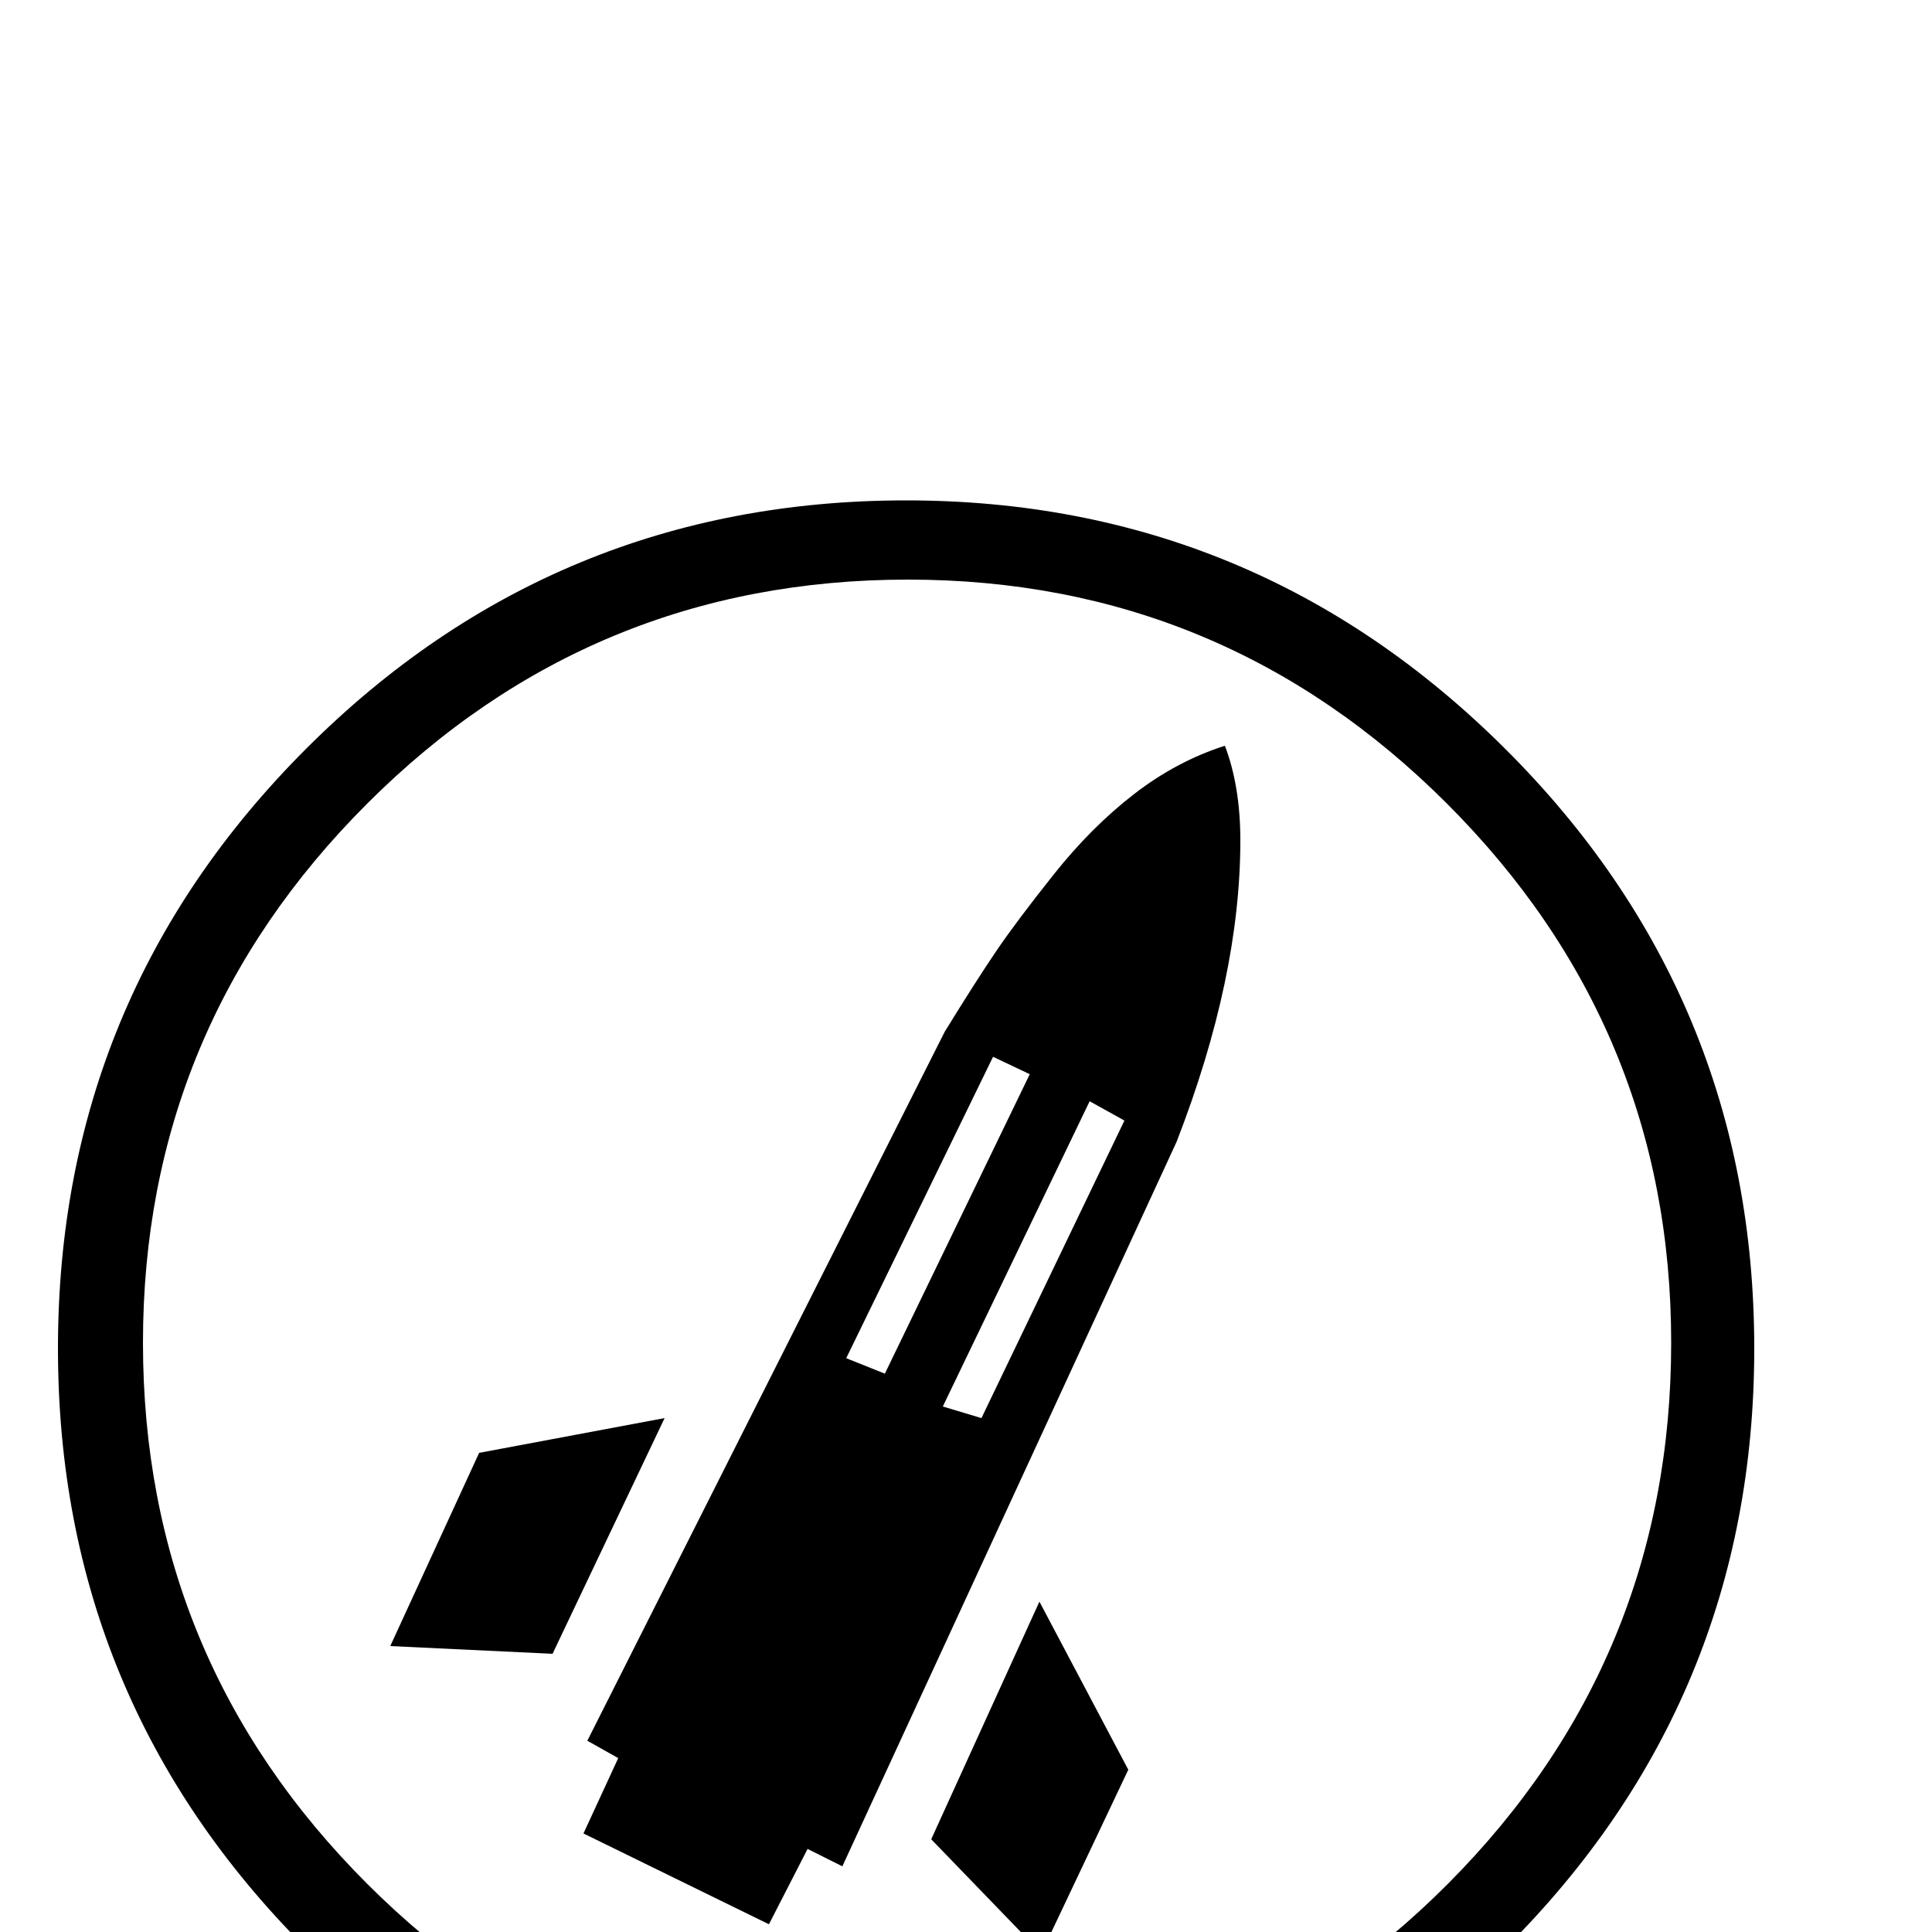
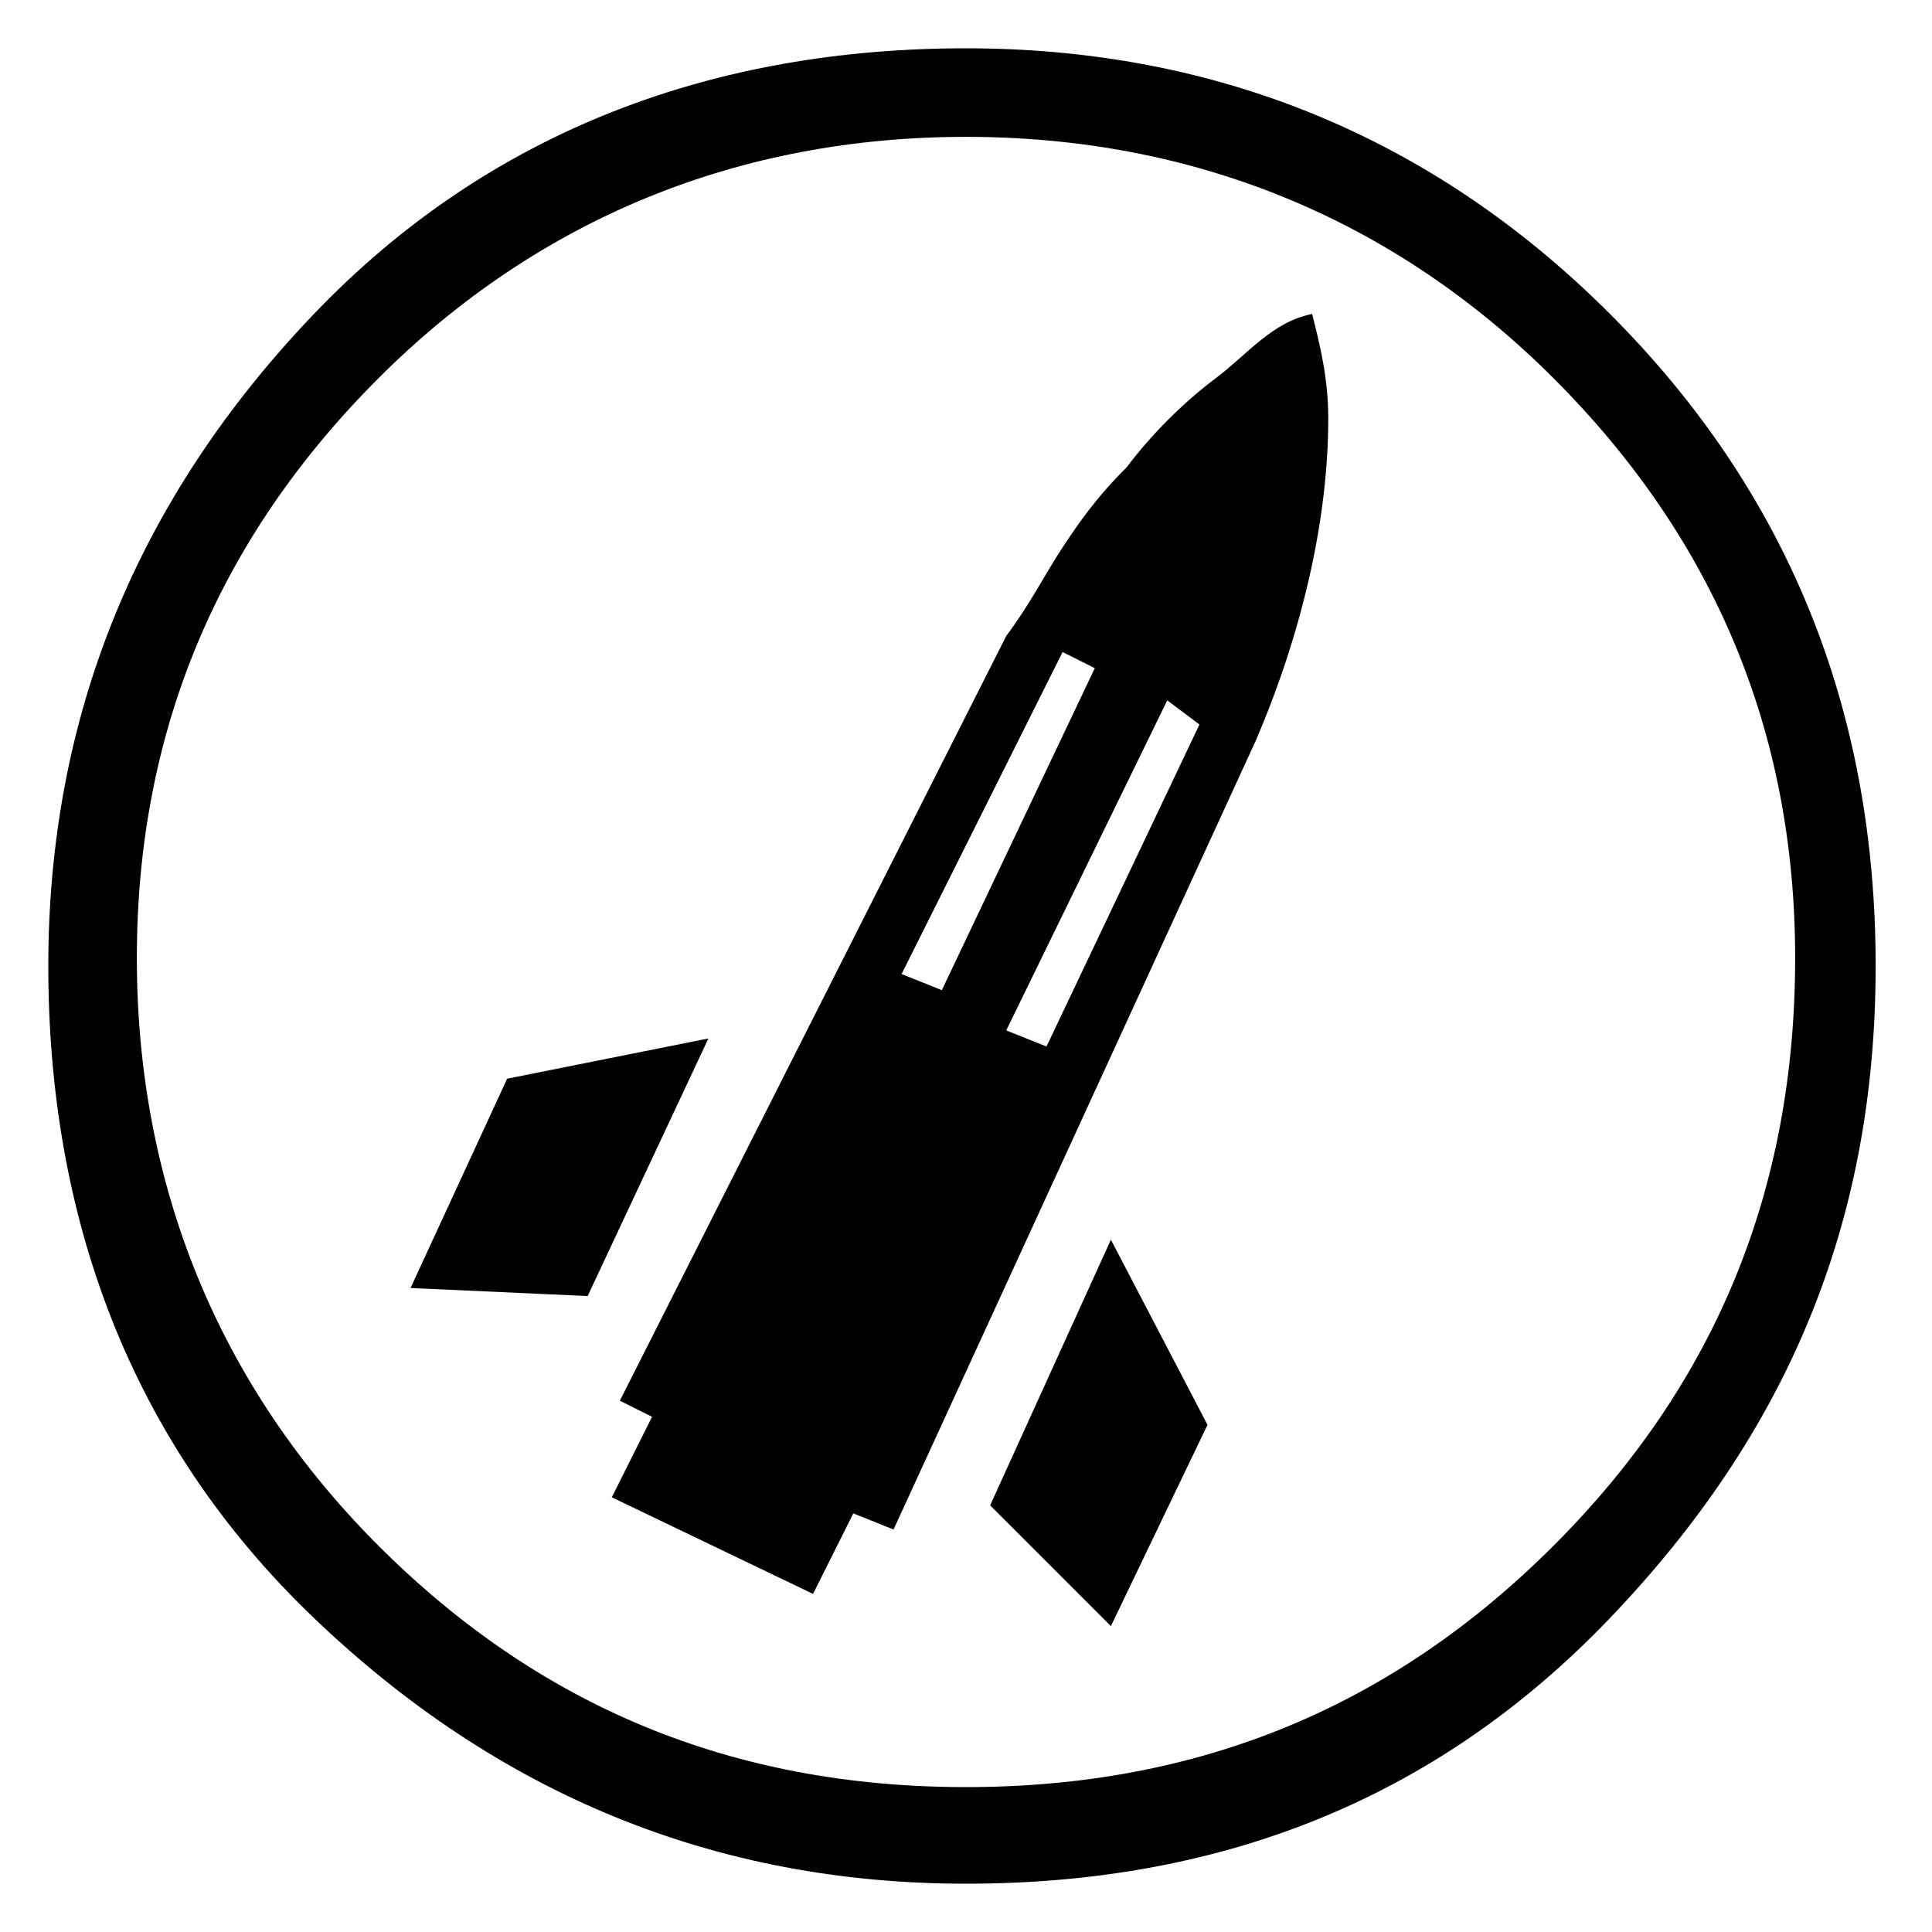
- <svg xmlns="http://www.w3.org/2000/svg" viewBox="0 -200 1000 1000">
-   <path fill="currentColor" d="M469 59q181 0 310 128.5T908 498 779 808.5 469 937q-182 0-310.5-128.5T30 498t128.5-310.5T469 59zm1 41q-164 0-280 116T74 495q0 164 116 280t280 116 279.5-116T865 495q0-163-116-279T470 100zm164 86q8 21 8 49 0 71-33 156L436 766l-18-9-20 39-96-47 18-39-16-9 185-367q16-26 26.5-41.5t30-40T587 211t47-25zM514 347l-76 156 20 8 75-155zm50 23l-76 158 20 6 74-154zM344 534l-58 122-84-4 46-100zm194 95l46 87-45 95-57-59z" />
+ <svg xmlns="http://www.w3.org/2000/svg" version="1.1" id="Layer_1" x="0px" y="0px" width="24px" height="24px" viewBox="0 0 24 24" style="enable-background:new 0 0 24 24;" xml:space="preserve">
+   <path d="M12,0.6c3.1,0,5.8,1.1,8,3.3s3.3,4.9,3.3,8.1s-1.1,5.8-3.3,8.1s-4.9,3.3-8,3.3c-3.1,0-5.8-1.1-8.1-3.3S0.6,15.1,0.6,12  s1.1-5.8,3.3-8.1S8.9,0.6,12,0.6z M12,1.7c-2.8,0-5.3,1-7.3,3s-3,4.4-3,7.2c0,2.8,1,5.3,3,7.3s4.4,3,7.3,3s5.3-1,7.3-3s3-4.4,3-7.3  c0-2.8-1-5.2-3-7.2S14.8,1.7,12,1.7z M16.3,3.9c0.1,0.4,0.2,0.8,0.2,1.3c0,1.2-0.3,2.6-0.9,4L11.1,19l-0.5-0.2l-0.5,1l-2.5-1.2  l0.5-1l-0.4-0.2l4.8-9.5c0.3-0.4,0.5-0.8,0.7-1.1c0.2-0.3,0.4-0.6,0.8-1c0.3-0.4,0.7-0.8,1.1-1.1S15.8,4,16.3,3.9z M13.2,8.1l-2,4  l0.5,0.2l1.9-4L13.2,8.1z M14.5,8.7l-2,4.1l0.5,0.2l1.9-4L14.5,8.7z M8.8,12.9l-1.5,3.2L5.1,16l1.2-2.6L8.8,12.9z M13.8,15.4  l1.2,2.3l-1.2,2.5l-1.5-1.5L13.8,15.4z" />
</svg>
